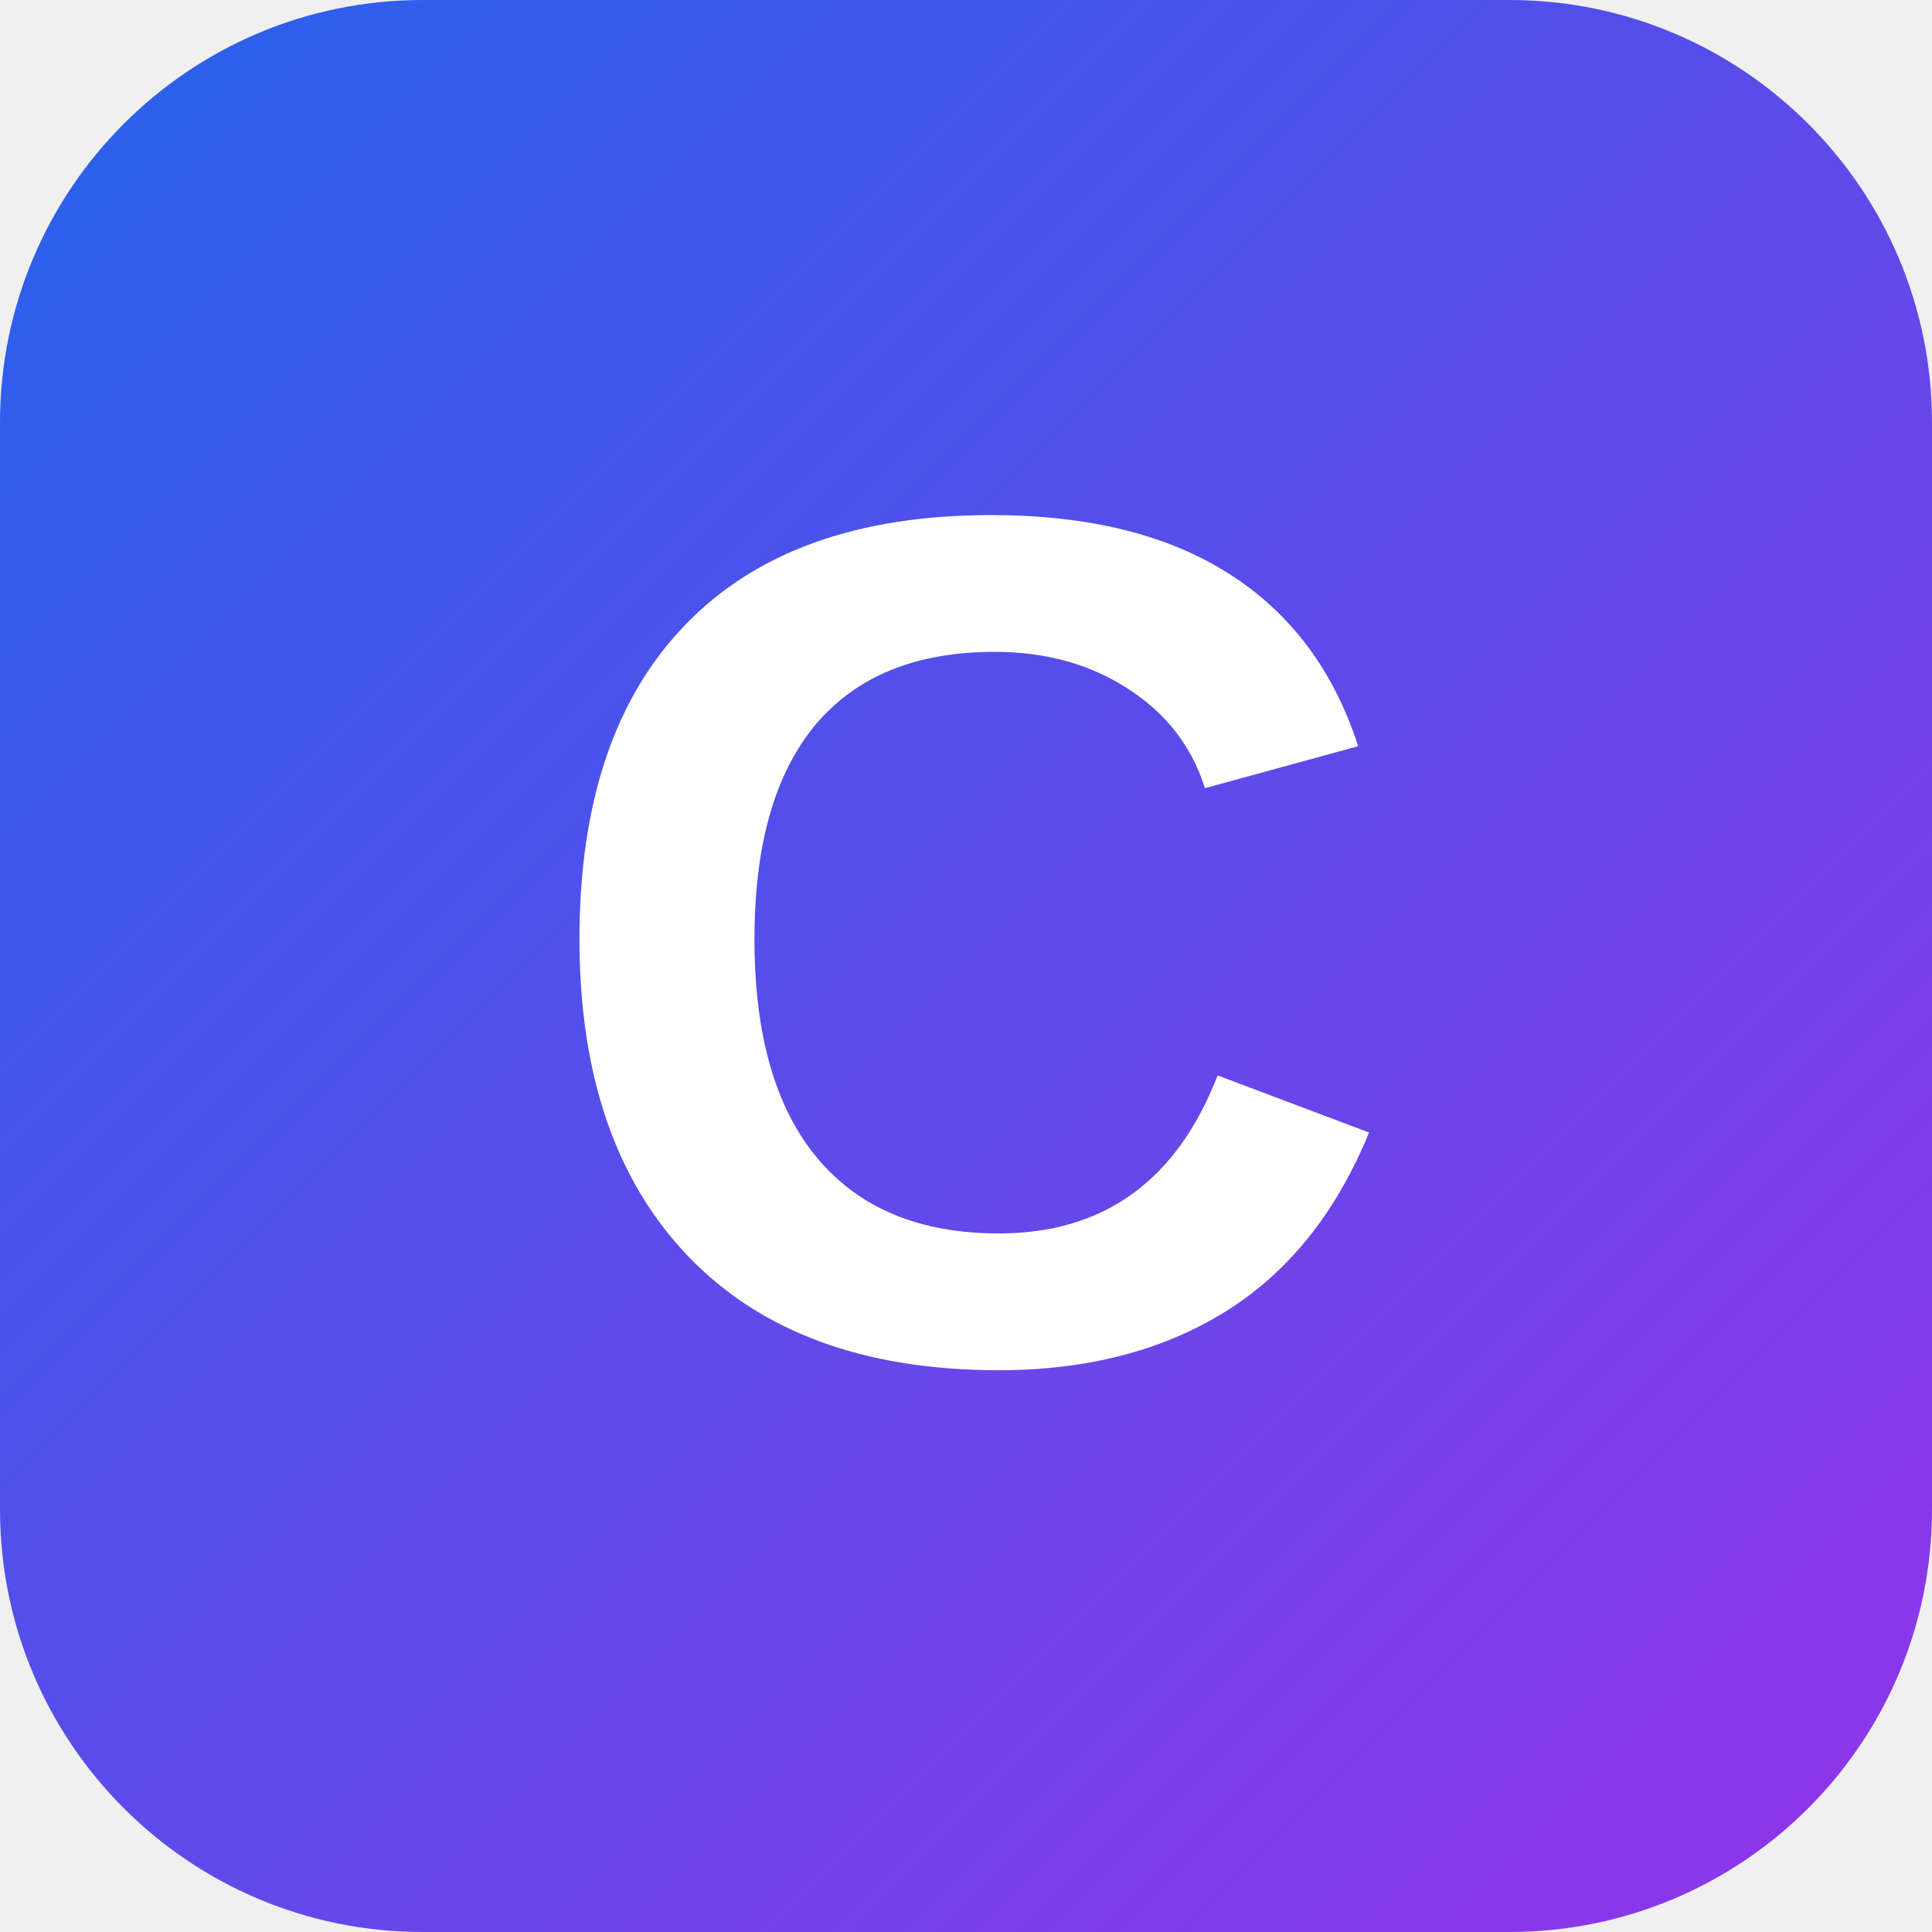
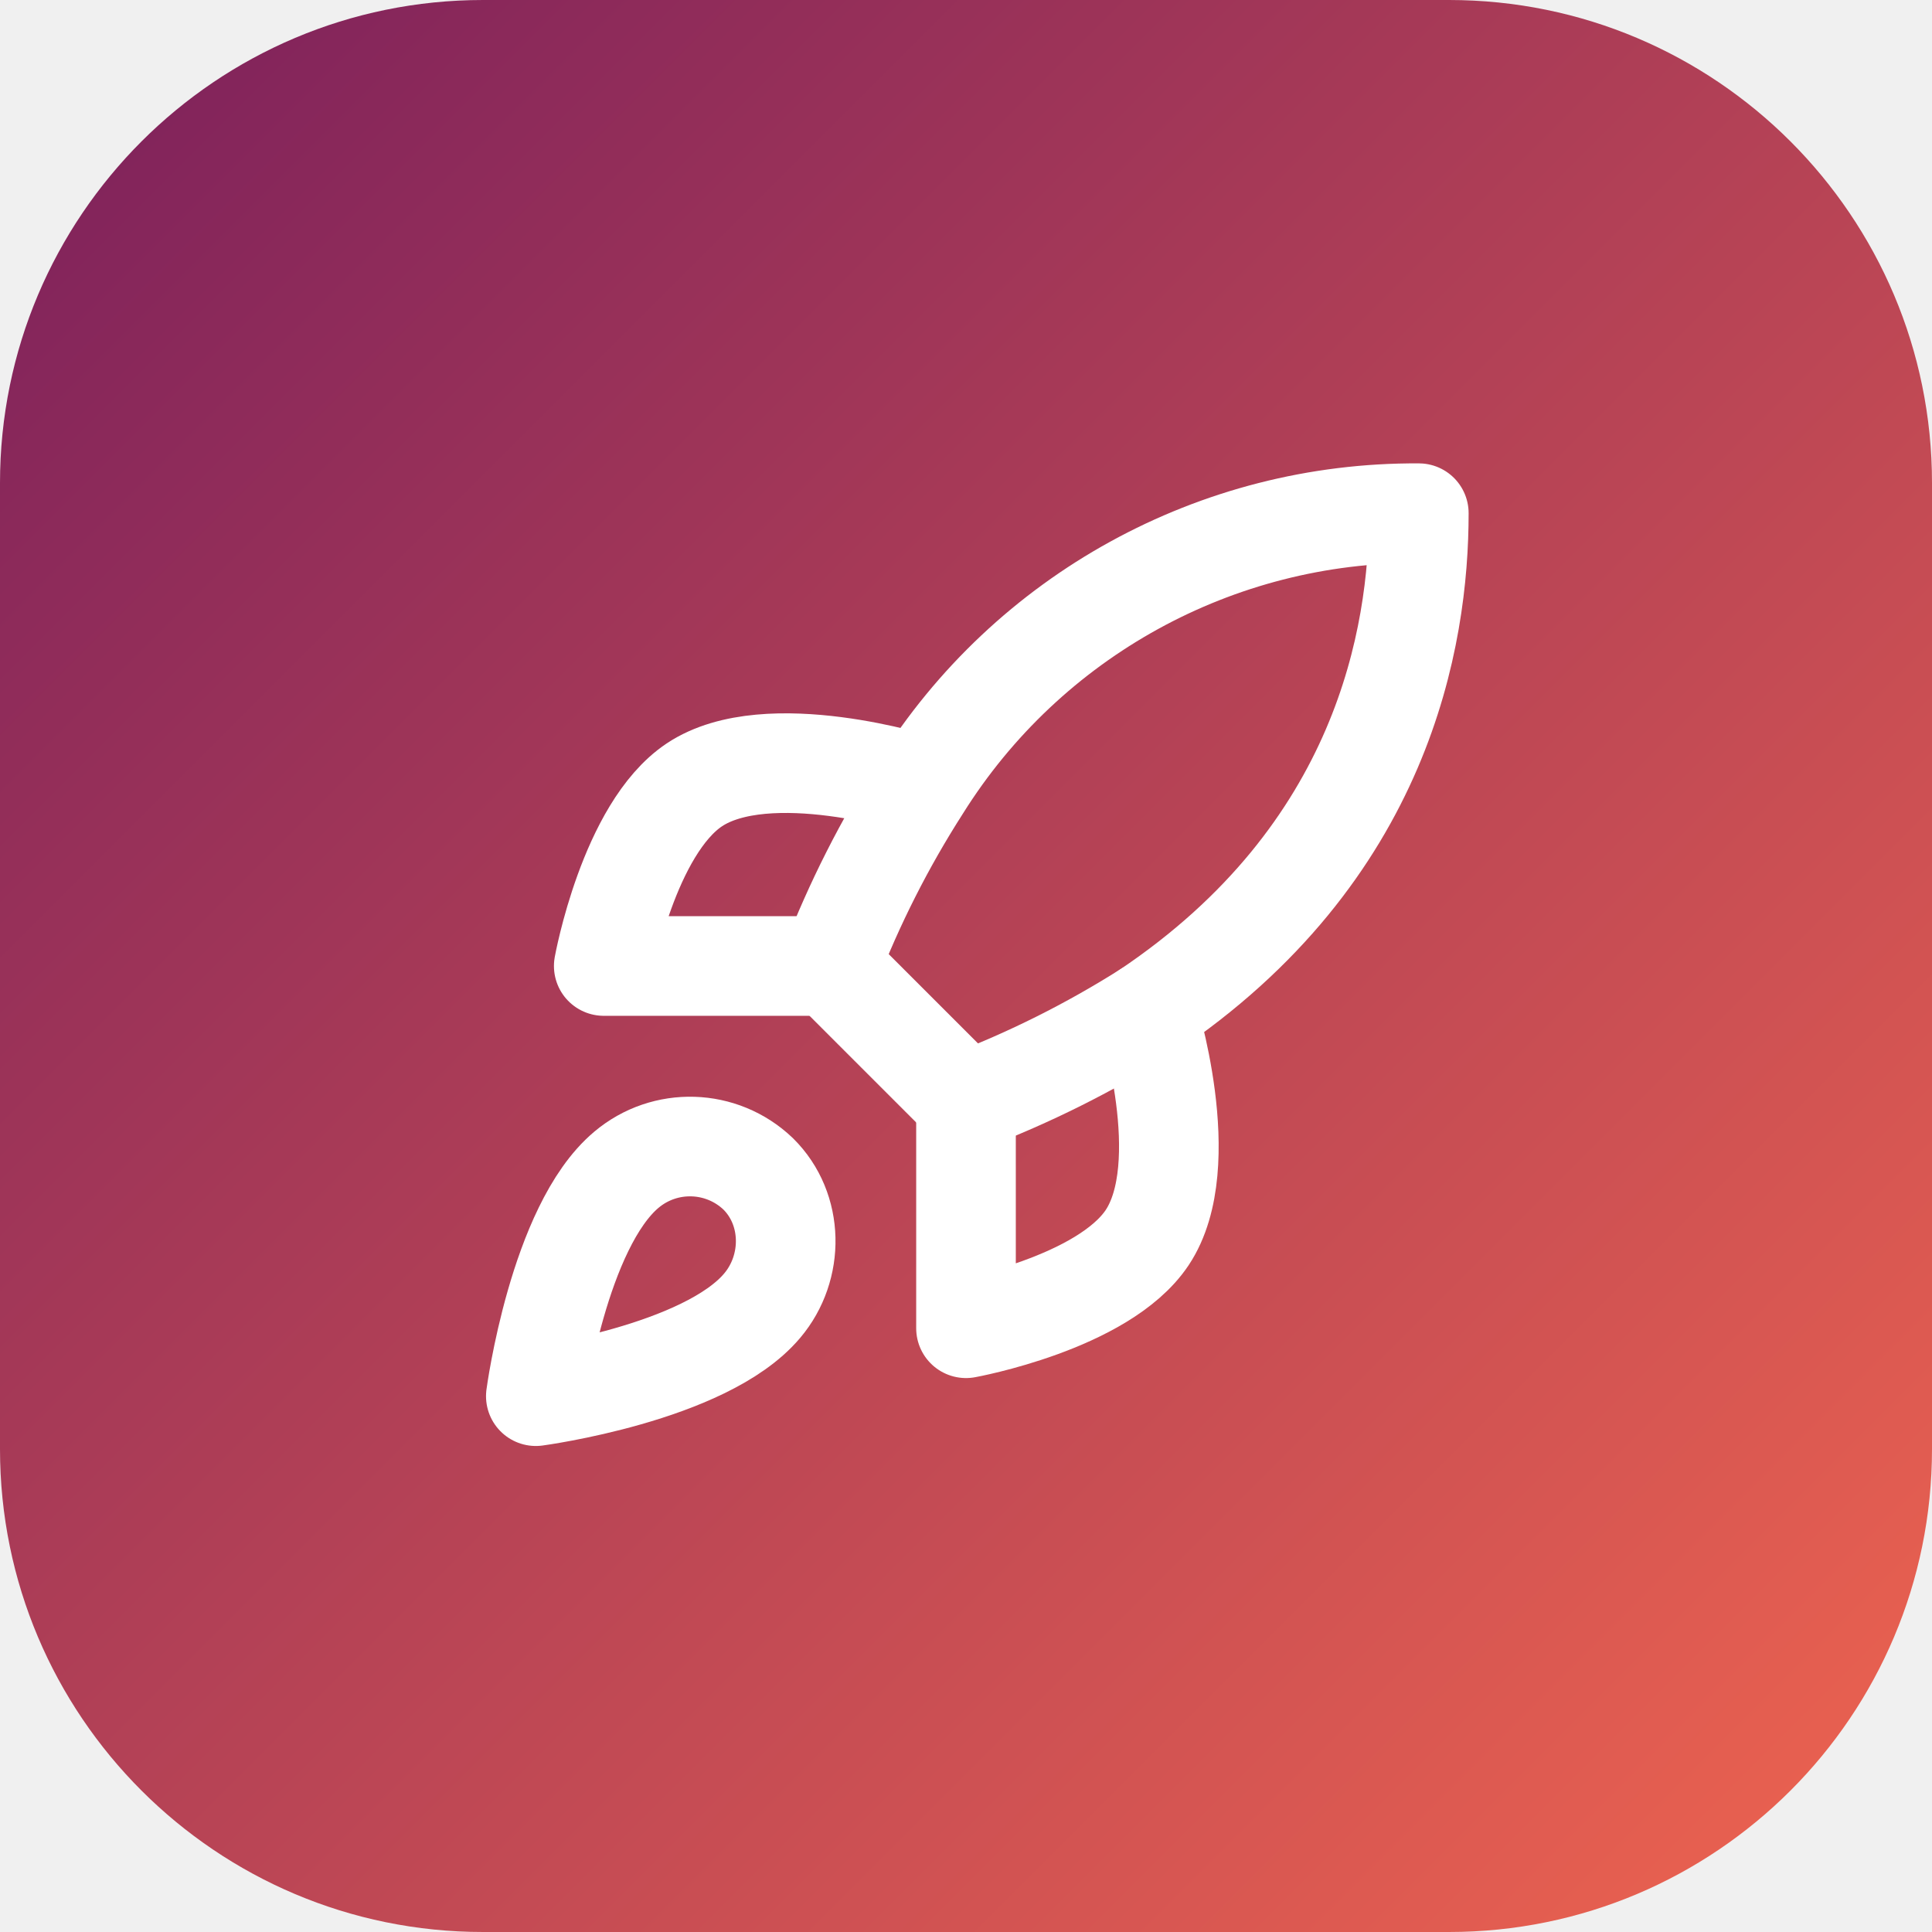
<svg xmlns="http://www.w3.org/2000/svg" viewBox="0 0 64 64">
  <defs>
    <linearGradient id="g" x1="0" y1="0" x2="1" y2="1">
-       <stop offset="0" stop-color="#2563eb" />
-       <stop offset="1" stop-color="#9333ea" />
+       <stop offset="0" stop-color="#7a1f5c" />
+       <stop offset="1" stop-color="#f0654f" />
    </linearGradient>
  </defs>
-   <rect width="64" height="64" rx="14" fill="url(#g)" />
-   <text x="32" y="45" font-family="Arial, Helvetica, sans-serif" font-size="40" font-weight="900" fill="#ffffff" text-anchor="middle">C</text>
+   <rect width="64" height="64" rx="16" fill="url(#g)" />
+   <g transform="translate(14,14) scale(1.5)" fill="none" stroke="#ffffff" stroke-width="2.2" stroke-linecap="round" stroke-linejoin="round">
+     <path d="M4.5 16.5c-1.5 1.26-2 5-2 5s3.74-.5 5-2c.71-.84.7-2.13-.09-2.91a2.18 2.18 0 0 0-2.91-.09z" />
+     <path d="m12 15-3-3a22 22 0 0 1 2-3.95A12.88 12.88 0 0 1 22 2c0 2.72-.78 7.5-6 11a22.35 22.35 0 0 1-4 2z" />
+     <path d="M9 12H4s.55-3.03 2-4c1.62-1.08 5 0 5 0" />
+     <path d="M12 15v5s3.03-.55 4-2c1.08-1.62 0-5 0-5" />
+   </g>
</svg>
